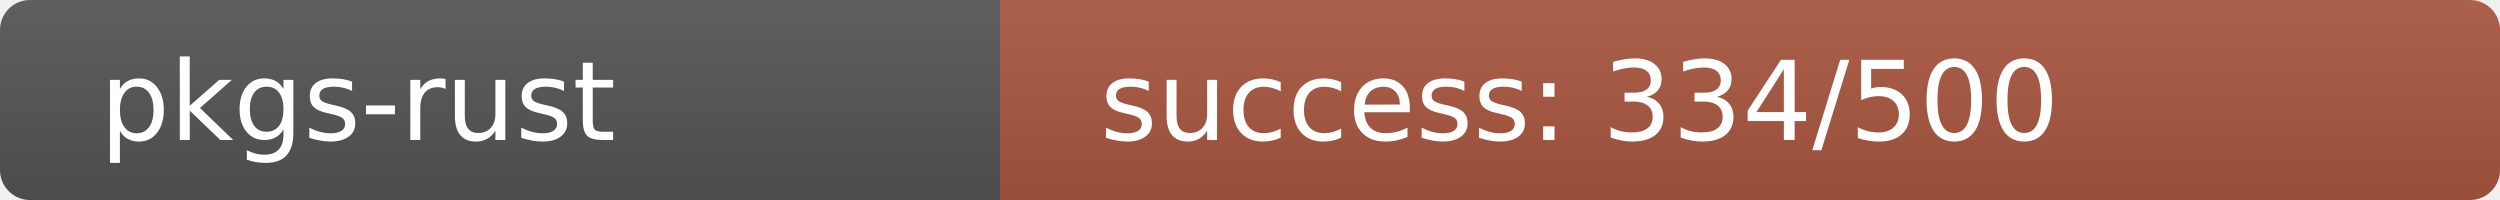
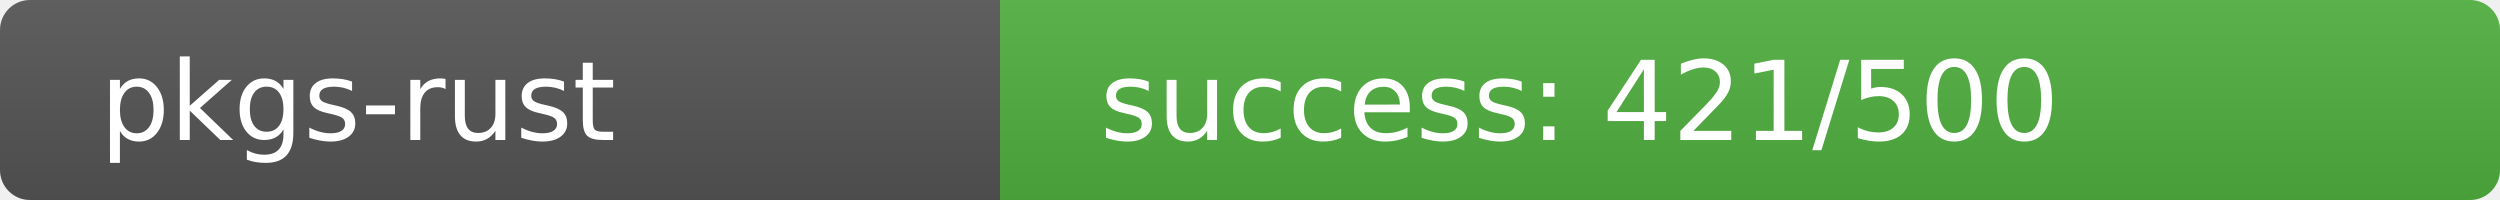
<svg xmlns="http://www.w3.org/2000/svg" width="250" height="20" role="img">
  <linearGradient id="s" x2="0" y2="100%">
    <stop offset="0" stop-color="#bbb" stop-opacity=".1" />
    <stop offset="1" stop-opacity=".1" />
  </linearGradient>
  <clipPath id="r">
    <rect width="250" height="20" rx="3" fill="#fff" />
  </clipPath>
  <g clip-path="url(#r)">
    <rect width="100" height="20" fill="#555" />
-     <rect x="100" width="150" height="20" fill="rgb(169,87,64)" />
+     <rect x="100" width="150" height="20" fill="rgb(80,176,64)" />
    <rect width="250" height="20" fill="url(#s)" />
  </g>
  <g fill="#fff" text-anchor="start" font-family="Verdana,Geneva,DejaVu Sans,sans-serif" text-rendering="geometricPrecision" font-size="110">
    <text x="100" y="140" transform="scale(.1)" fill="#fff">pkgs-rust</text>
-     <text x="1100" y="140" transform="scale(.1)" fill="#fff">success: 334/500</text>
+     <text x="1100" y="140" transform="scale(.1)" fill="#fff">success: 421/500</text>
  </g>
</svg>
